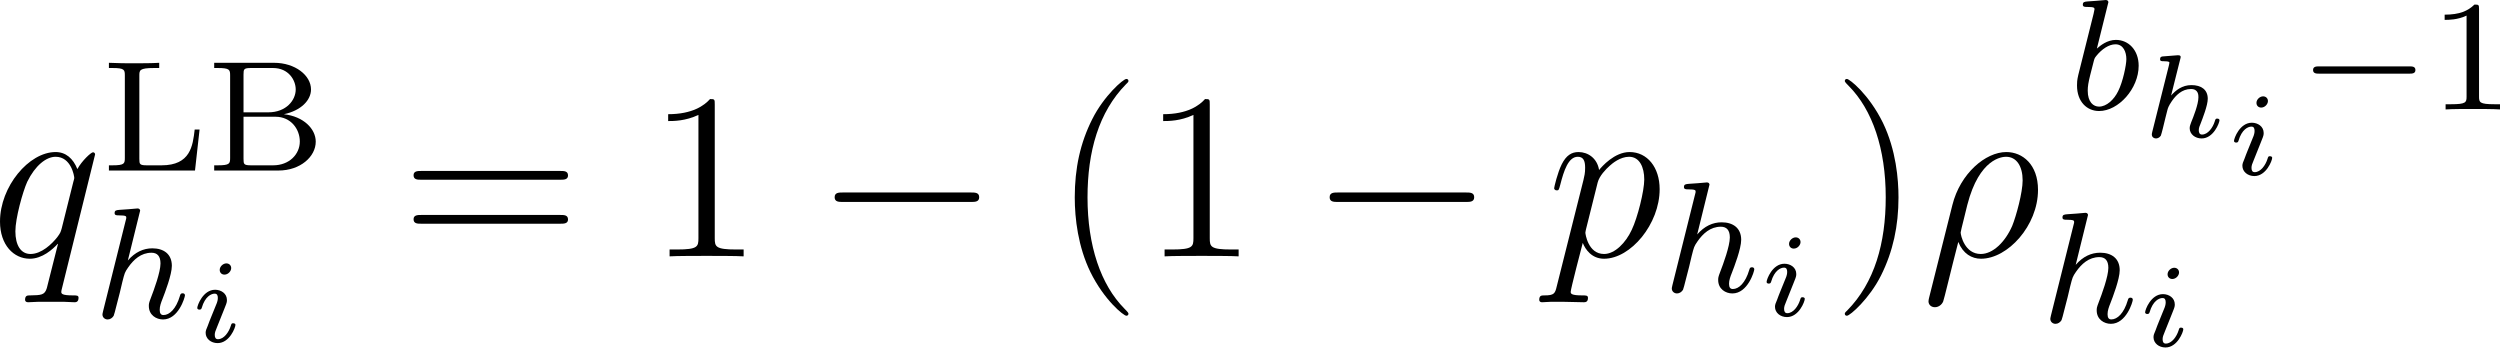
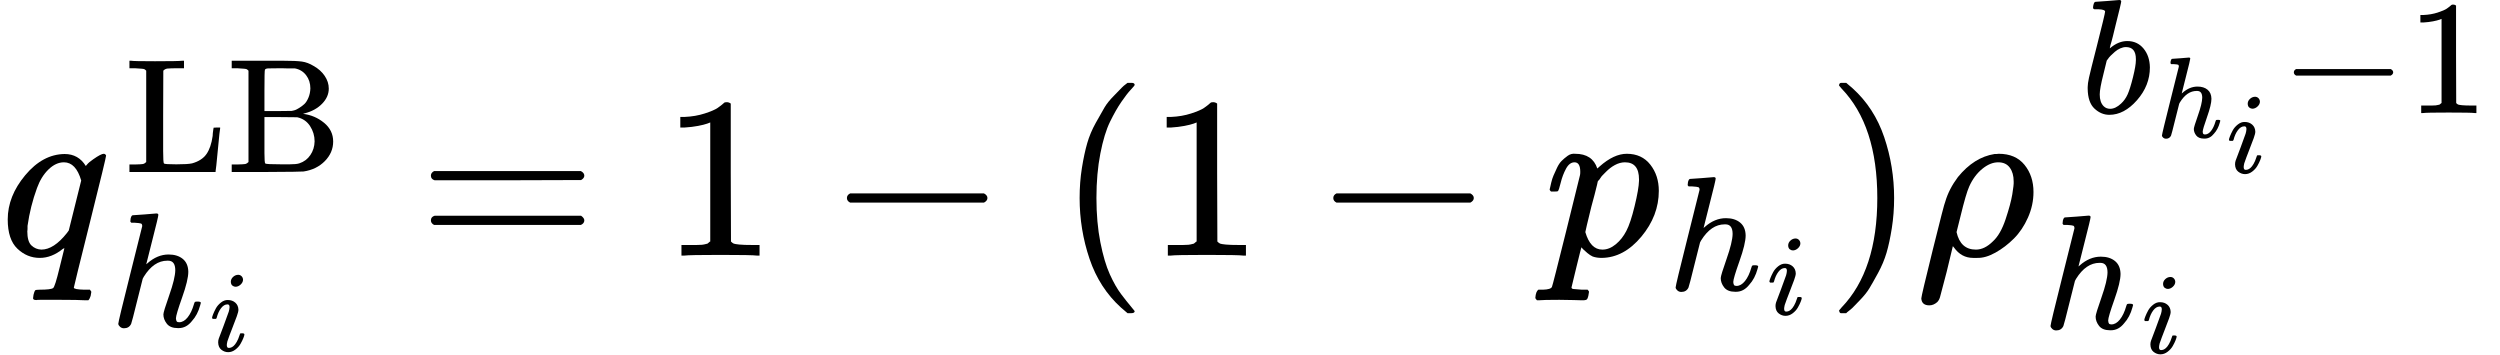
- <svg xmlns="http://www.w3.org/2000/svg" xmlns:xlink="http://www.w3.org/1999/xlink" version="1.1" width="142.773pt" height="19.844pt" viewBox="-.719 -.285 142.773 19.844">
-   <defs>
-     <path id="g0-0" d="M5.571-1.809C5.699-1.809 5.874-1.809 5.874-1.993S5.699-2.176 5.571-2.176H1.004C.877-2.176 .701-2.176 .701-1.993S.877-1.809 1.004-1.809H5.571Z" />
-     <path id="g1-0" d="M7.878-2.75C8.082-2.75 8.297-2.75 8.297-2.989S8.082-3.228 7.878-3.228H1.411C1.207-3.228 .992-3.228 .992-2.989S1.207-2.75 1.411-2.75H7.878Z" />
-     <path id="g5-49" d="M2.503-5.077C2.503-5.292 2.487-5.3 2.271-5.3C1.945-4.981 1.522-4.79 .765-4.79V-4.527C.98-4.527 1.411-4.527 1.873-4.742V-.654C1.873-.359 1.849-.263 1.092-.263H.813V0C1.14-.024 1.825-.024 2.184-.024S3.236-.024 3.563 0V-.263H3.284C2.527-.263 2.503-.359 2.503-.654V-5.077Z" />
-     <path id="g5-66" d="M.383-5.444V-5.181H.558C1.172-5.181 1.188-5.093 1.188-4.798V-.646C1.188-.351 1.172-.263 .558-.263H.383V0H3.634C4.734 0 5.515-.701 5.515-1.459C5.515-2.104 4.902-2.734 3.905-2.845C4.774-3.029 5.276-3.555 5.276-4.097C5.276-4.806 4.479-5.444 3.411-5.444H.383ZM1.865-2.941V-4.854C1.865-5.125 1.881-5.181 2.248-5.181H3.355C4.144-5.181 4.503-4.567 4.503-4.097C4.503-3.555 4.025-2.941 3.116-2.941H1.865ZM2.248-.263C1.881-.263 1.865-.319 1.865-.59V-2.718H3.483C4.256-2.718 4.71-2.096 4.71-1.467C4.71-.821 4.176-.263 3.363-.263H2.248Z" />
-     <path id="g5-76" d="M4.933-2.072H4.686C4.591-1.243 4.471-.263 3.013-.263H2.271C1.905-.263 1.889-.319 1.889-.59V-4.79C1.889-5.069 1.889-5.181 2.638-5.181H2.893V-5.444C2.534-5.42 1.953-5.42 1.578-5.42C1.044-5.42 1.028-5.42 .351-5.444V-5.181H.526C1.14-5.181 1.156-5.093 1.156-4.798V-.646C1.156-.351 1.14-.263 .526-.263H.351V0H4.702L4.933-2.072Z" />
-     <path id="g4-26" d="M.371 2.068C.359 2.128 .335 2.2 .335 2.271C.335 2.451 .478 2.57 .658 2.57S1.004 2.451 1.076 2.283C1.124 2.176 1.459 .741 1.841-.729C2.08-.132 2.523 .12 2.989 .12C4.34 .12 5.87-1.554 5.87-3.359C5.87-4.639 5.093-5.272 4.268-5.272C3.216-5.272 1.937-4.184 1.542-2.594L.371 2.068ZM2.977-.12C2.164-.12 1.961-1.064 1.961-1.207C1.961-1.279 2.26-2.415 2.295-2.594C2.905-4.973 4.077-5.033 4.256-5.033C4.794-5.033 5.093-4.543 5.093-3.838C5.093-3.228 4.77-2.044 4.567-1.542C4.208-.717 3.587-.12 2.977-.12Z" />
-     <path id="g4-112" d="M.514 1.518C.43 1.877 .383 1.973-.108 1.973C-.251 1.973-.371 1.973-.371 2.2C-.371 2.224-.359 2.319-.227 2.319C-.072 2.319 .096 2.295 .251 2.295H.765C1.016 2.295 1.626 2.319 1.877 2.319C1.949 2.319 2.092 2.319 2.092 2.104C2.092 1.973 2.008 1.973 1.805 1.973C1.255 1.973 1.219 1.889 1.219 1.793C1.219 1.65 1.757-.406 1.829-.681C1.961-.347 2.283 .12 2.905 .12C4.256 .12 5.715-1.638 5.715-3.395C5.715-4.495 5.093-5.272 4.196-5.272C3.431-5.272 2.786-4.531 2.654-4.364C2.558-4.961 2.092-5.272 1.614-5.272C1.267-5.272 .992-5.105 .765-4.651C.55-4.22 .383-3.491 .383-3.443S.43-3.335 .514-3.335C.61-3.335 .622-3.347 .693-3.622C.873-4.328 1.1-5.033 1.578-5.033C1.853-5.033 1.949-4.842 1.949-4.483C1.949-4.196 1.913-4.077 1.865-3.862L.514 1.518ZM2.582-3.73C2.666-4.065 3.001-4.411 3.192-4.579C3.324-4.698 3.718-5.033 4.172-5.033C4.698-5.033 4.937-4.507 4.937-3.885C4.937-3.312 4.603-1.961 4.304-1.339C4.005-.693 3.455-.12 2.905-.12C2.092-.12 1.961-1.148 1.961-1.196C1.961-1.231 1.985-1.327 1.997-1.387L2.582-3.73Z" />
-     <path id="g4-113" d="M5.272-5.153C5.272-5.212 5.224-5.26 5.165-5.26C5.069-5.26 4.603-4.83 4.376-4.411C4.16-4.949 3.79-5.272 3.276-5.272C1.925-5.272 .466-3.527 .466-1.757C.466-.574 1.16 .12 1.973 .12C2.606 .12 3.132-.359 3.383-.634L3.395-.622L2.941 1.172L2.833 1.602C2.726 1.961 2.546 1.961 1.985 1.973C1.853 1.973 1.733 1.973 1.733 2.2C1.733 2.283 1.805 2.319 1.889 2.319C2.056 2.319 2.271 2.295 2.439 2.295H3.658C3.838 2.295 4.041 2.319 4.22 2.319C4.292 2.319 4.435 2.319 4.435 2.092C4.435 1.973 4.34 1.973 4.16 1.973C3.599 1.973 3.563 1.889 3.563 1.793C3.563 1.733 3.575 1.722 3.61 1.566L5.272-5.153ZM3.587-1.423C3.527-1.219 3.527-1.196 3.359-.968C3.096-.634 2.57-.12 2.008-.12C1.518-.12 1.243-.562 1.243-1.267C1.243-1.925 1.614-3.264 1.841-3.766C2.248-4.603 2.809-5.033 3.276-5.033C4.065-5.033 4.22-4.053 4.22-3.957C4.22-3.945 4.184-3.79 4.172-3.766L3.587-1.423Z" />
-     <path id="g3-98" d="M1.945-5.292C1.953-5.308 1.977-5.412 1.977-5.42C1.977-5.46 1.945-5.531 1.849-5.531C1.817-5.531 1.57-5.507 1.387-5.491L.94-5.46C.765-5.444 .685-5.436 .685-5.292C.685-5.181 .797-5.181 .893-5.181C1.275-5.181 1.275-5.133 1.275-5.061C1.275-5.013 1.196-4.694 1.148-4.511L.454-1.737C.391-1.467 .391-1.347 .391-1.211C.391-.391 .893 .08 1.506 .08C2.487 .08 3.507-1.052 3.507-2.208C3.507-2.997 2.997-3.515 2.359-3.515C1.913-3.515 1.57-3.228 1.395-3.076L1.945-5.292ZM1.506-.143C1.219-.143 .933-.367 .933-.948C.933-1.164 .964-1.363 1.06-1.745C1.116-1.977 1.172-2.2 1.235-2.431C1.275-2.574 1.275-2.59 1.371-2.71C1.642-3.045 2-3.292 2.335-3.292C2.734-3.292 2.885-2.901 2.885-2.542C2.885-2.248 2.71-1.395 2.471-.925C2.264-.494 1.881-.143 1.506-.143Z" />
-     <path id="g3-104" d="M2.327-5.292C2.335-5.308 2.359-5.412 2.359-5.42C2.359-5.46 2.327-5.531 2.232-5.531C2.2-5.531 1.953-5.507 1.769-5.491L1.323-5.46C1.148-5.444 1.068-5.436 1.068-5.292C1.068-5.181 1.18-5.181 1.275-5.181C1.658-5.181 1.658-5.133 1.658-5.061C1.658-5.037 1.658-5.021 1.618-4.878L.486-.343C.454-.223 .454-.175 .454-.167C.454-.032 .566 .08 .717 .08C.845 .08 .956 0 1.02-.104C1.044-.151 1.108-.406 1.148-.566L1.331-1.275C1.355-1.395 1.435-1.698 1.459-1.817C1.578-2.279 1.578-2.295 1.753-2.55C2.024-2.941 2.399-3.292 2.933-3.292C3.22-3.292 3.387-3.124 3.387-2.75C3.387-2.311 3.053-1.403 2.901-1.012C2.798-.749 2.798-.701 2.798-.598C2.798-.143 3.172 .08 3.515 .08C4.296 .08 4.623-1.036 4.623-1.14C4.623-1.219 4.559-1.243 4.503-1.243C4.407-1.243 4.392-1.188 4.368-1.108C4.176-.454 3.842-.143 3.539-.143C3.411-.143 3.347-.223 3.347-.406S3.411-.765 3.491-.964C3.61-1.267 3.961-2.184 3.961-2.63C3.961-3.228 3.547-3.515 2.973-3.515C2.527-3.515 2.104-3.324 1.737-2.901L2.327-5.292Z" />
-     <path id="g2-104" d="M1.991-3.969C1.997-3.993 2.008-4.029 2.008-4.059C2.008-4.154 1.889-4.148 1.817-4.142L1.148-4.089C1.046-4.083 .968-4.077 .968-3.939C.968-3.844 1.046-3.844 1.136-3.844C1.315-3.844 1.357-3.832 1.435-3.802C1.435-3.73 1.435-3.718 1.411-3.622L.574-.281C.55-.185 .55-.155 .55-.143C.55 .006 .669 .06 .759 .06C.819 .06 .927 .036 1.004-.078C1.022-.12 1.076-.317 1.106-.442C1.136-.556 1.201-.831 1.237-.98C1.279-1.136 1.309-1.243 1.339-1.381C1.363-1.47 1.393-1.578 1.56-1.823C1.757-2.11 2.068-2.439 2.529-2.439C2.905-2.439 2.905-2.128 2.905-2.02C2.905-1.668 2.654-1.034 2.54-.759C2.505-.658 2.463-.562 2.463-.46C2.463-.155 2.738 .06 3.067 .06C3.67 .06 3.969-.729 3.969-.861C3.969-.873 3.963-.944 3.856-.944C3.772-.944 3.766-.915 3.73-.801C3.634-.49 3.389-.137 3.084-.137C2.971-.137 2.923-.227 2.923-.353C2.923-.472 2.965-.574 3.019-.699C3.108-.933 3.377-1.608 3.377-1.943C3.377-2.415 3.037-2.636 2.552-2.636C2.08-2.636 1.763-2.379 1.524-2.11L1.991-3.969Z" />
-     <path id="g2-105" d="M2.08-3.73C2.08-3.873 1.973-3.969 1.835-3.969C1.674-3.969 1.5-3.814 1.5-3.64C1.5-3.491 1.608-3.401 1.739-3.401C1.931-3.401 2.08-3.581 2.08-3.73ZM1.722-1.644C1.745-1.704 1.799-1.847 1.823-1.901C1.841-1.955 1.865-2.014 1.865-2.116C1.865-2.451 1.566-2.636 1.267-2.636C.658-2.636 .365-1.847 .365-1.716C.365-1.686 .389-1.632 .472-1.632S.574-1.668 .592-1.722C.759-2.301 1.076-2.439 1.243-2.439C1.363-2.439 1.405-2.361 1.405-2.224C1.405-2.104 1.369-2.014 1.357-1.973L1.046-1.207C.974-1.034 .974-1.022 .897-.819C.819-.64 .789-.562 .789-.46C.789-.155 1.064 .06 1.393 .06C1.997 .06 2.295-.729 2.295-.861C2.295-.873 2.289-.944 2.182-.944C2.098-.944 2.092-.915 2.056-.801C1.961-.496 1.716-.137 1.411-.137C1.303-.137 1.249-.209 1.249-.353C1.249-.472 1.285-.562 1.363-.747L1.722-1.644Z" />
-     <path id="g6-40" d="M3.885 2.905C3.885 2.869 3.885 2.845 3.682 2.642C2.487 1.435 1.817-.538 1.817-2.977C1.817-5.296 2.379-7.293 3.766-8.703C3.885-8.811 3.885-8.835 3.885-8.871C3.885-8.942 3.826-8.966 3.778-8.966C3.622-8.966 2.642-8.106 2.056-6.934C1.447-5.727 1.172-4.447 1.172-2.977C1.172-1.913 1.339-.49 1.961 .789C2.666 2.224 3.646 3.001 3.778 3.001C3.826 3.001 3.885 2.977 3.885 2.905Z" />
-     <path id="g6-41" d="M3.371-2.977C3.371-3.885 3.252-5.368 2.582-6.755C1.877-8.189 .897-8.966 .765-8.966C.717-8.966 .658-8.942 .658-8.871C.658-8.835 .658-8.811 .861-8.608C2.056-7.4 2.726-5.428 2.726-2.989C2.726-.669 2.164 1.327 .777 2.738C.658 2.845 .658 2.869 .658 2.905C.658 2.977 .717 3.001 .765 3.001C.921 3.001 1.901 2.14 2.487 .968C3.096-.251 3.371-1.542 3.371-2.977Z" />
-     <path id="g6-49" d="M3.443-7.663C3.443-7.938 3.443-7.95 3.204-7.95C2.917-7.627 2.319-7.185 1.088-7.185V-6.838C1.363-6.838 1.961-6.838 2.618-7.149V-.921C2.618-.49 2.582-.347 1.53-.347H1.16V0C1.482-.024 2.642-.024 3.037-.024S4.579-.024 4.902 0V-.347H4.531C3.479-.347 3.443-.49 3.443-.921V-7.663Z" />
-     <path id="g6-61" d="M8.07-3.873C8.237-3.873 8.452-3.873 8.452-4.089C8.452-4.316 8.249-4.316 8.07-4.316H1.028C.861-4.316 .646-4.316 .646-4.101C.646-3.873 .849-3.873 1.028-3.873H8.07ZM8.07-1.65C8.237-1.65 8.452-1.65 8.452-1.865C8.452-2.092 8.249-2.092 8.07-2.092H1.028C.861-2.092 .646-2.092 .646-1.877C.646-1.65 .849-1.65 1.028-1.65H8.07Z" />
-   </defs>
-   <g id="page1" transform="matrix(1.13 0 0 1.13 -192.3667 -76.26938)">
-     <use x="169.134" y="80.199" xlink:href="#g4-113" />
-     <use x="174.753" y="75.861" xlink:href="#g5-76" />
-     <use x="180.042" y="75.861" xlink:href="#g5-66" />
-     <use x="174.324" y="83.308" xlink:href="#g3-104" />
-     <use x="179.204" y="84.523" xlink:href="#g2-105" />
-     <use x="189.855" y="80.199" xlink:href="#g6-61" />
-     <use x="202.28" y="80.199" xlink:href="#g6-49" />
-     <use x="210.79" y="80.199" xlink:href="#g1-0" />
-     <use x="222.745" y="80.199" xlink:href="#g6-40" />
-     <use x="227.297" y="80.199" xlink:href="#g6-49" />
-     <use x="235.807" y="80.199" xlink:href="#g1-0" />
-     <use x="247.762" y="80.199" xlink:href="#g4-112" />
-     <use x="253.637" y="81.993" xlink:href="#g3-104" />
-     <use x="258.517" y="83.208" xlink:href="#g2-105" />
-     <use x="262.177" y="80.199" xlink:href="#g6-41" />
-     <use x="266.729" y="80.199" xlink:href="#g4-26" />
-     <use x="274.179" y="72.774" xlink:href="#g3-98" />
-     <use x="277.801" y="74.18" xlink:href="#g2-104" />
-     <use x="282.139" y="76.081" xlink:href="#g2-105" />
-     <use x="285.799" y="72.774" xlink:href="#g0-0" />
-     <use x="292.385" y="72.774" xlink:href="#g5-49" />
-     <use x="272.767" y="83.529" xlink:href="#g3-104" />
-     <use x="277.647" y="84.744" xlink:href="#g2-105" />
+ <svg xmlns="http://www.w3.org/2000/svg" style="vertical-align: -0.97ex;" width="24.552ex" height="3.48ex" role="img" focusable="false" viewBox="0 -1109.6 10851.9 1538.3">
+   <g stroke="currentColor" fill="currentColor" stroke-width="0" transform="scale(1,-1)">
+     <g data-mml-node="math">
+       <g data-mml-node="msubsup">
+         <g data-mml-node="mi">
+           <path data-c="1D45E" d="M33 157Q33 258 109 349T280 441Q340 441 372 389Q373 390 377 395T388 406T404 418Q438 442 450 442Q454 442 457 439T460 434Q460 425 391 149Q320 -135 320 -139Q320 -147 365 -148H390Q396 -156 396 -157T393 -175Q389 -188 383 -194H370Q339 -192 262 -192Q234 -192 211 -192T174 -192T157 -193Q143 -193 143 -185Q143 -182 145 -170Q149 -154 152 -151T172 -148Q220 -148 230 -141Q238 -136 258 -53T279 32Q279 33 272 29Q224 -10 172 -10Q117 -10 75 30T33 157ZM352 326Q329 405 277 405Q242 405 210 374T160 293Q131 214 119 129Q119 126 119 118T118 106Q118 61 136 44T179 26Q233 26 290 98L298 109L352 326Z" />
+         </g>
+         <g data-mml-node="TeXAtom" transform="translate(543.7,363) scale(0.707)" data-mjx-texclass="ORD">
+           <g data-mml-node="TeXAtom" data-mjx-texclass="ORD">
+             <g data-mml-node="mi">
+               <path data-c="4C" d="M128 622Q121 629 117 631T101 634T58 637H25V683H36Q48 680 182 680Q324 680 348 683H360V637H333Q273 637 258 635T233 622L232 342V129Q232 57 237 52Q243 47 313 47Q384 47 410 53Q470 70 498 110T536 221Q536 226 537 238T540 261T542 272T562 273H582V268Q580 265 568 137T554 5V0H25V46H58Q100 47 109 49T128 61V622Z" />
+               <path data-c="42" d="M131 622Q124 629 120 631T104 634T61 637H28V683H229H267H346Q423 683 459 678T531 651Q574 627 599 590T624 512Q624 461 583 419T476 360L466 357Q539 348 595 302T651 187Q651 119 600 67T469 3Q456 1 242 0H28V46H61Q103 47 112 49T131 61V622ZM511 513Q511 560 485 594T416 636Q415 636 403 636T371 636T333 637Q266 637 251 636T232 628Q229 624 229 499V374H312L396 375L406 377Q410 378 417 380T442 393T474 417T499 456T511 513ZM537 188Q537 239 509 282T430 336L329 337H229V200V116Q229 57 234 52Q240 47 334 47H383Q425 47 443 53Q486 67 511 104T537 188Z" transform="translate(625,0)" />
+             </g>
+           </g>
+         </g>
+         <g data-mml-node="TeXAtom" transform="translate(479,-307.7) scale(0.707)" data-mjx-texclass="ORD">
+           <g data-mml-node="msub">
+             <g data-mml-node="mi">
+               <path data-c="210E" d="M137 683Q138 683 209 688T282 694Q294 694 294 685Q294 674 258 534Q220 386 220 383Q220 381 227 388Q288 442 357 442Q411 442 444 415T478 336Q478 285 440 178T402 50Q403 36 407 31T422 26Q450 26 474 56T513 138Q516 149 519 151T535 153Q555 153 555 145Q555 144 551 130Q535 71 500 33Q466 -10 419 -10H414Q367 -10 346 17T325 74Q325 90 361 192T398 345Q398 404 354 404H349Q266 404 205 306L198 293L164 158Q132 28 127 16Q114 -11 83 -11Q69 -11 59 -2T48 16Q48 30 121 320L195 616Q195 629 188 632T149 637H128Q122 643 122 645T124 664Q129 683 137 683Z" />
+             </g>
+             <g data-mml-node="mi" transform="translate(609,-150) scale(0.707)">
+               <path data-c="1D456" d="M184 600Q184 624 203 642T247 661Q265 661 277 649T290 619Q290 596 270 577T226 557Q211 557 198 567T184 600ZM21 287Q21 295 30 318T54 369T98 420T158 442Q197 442 223 419T250 357Q250 340 236 301T196 196T154 83Q149 61 149 51Q149 26 166 26Q175 26 185 29T208 43T235 78T260 137Q263 149 265 151T282 153Q302 153 302 143Q302 135 293 112T268 61T223 11T161 -11Q129 -11 102 10T74 74Q74 91 79 106T122 220Q160 321 166 341T173 380Q173 404 156 404H154Q124 404 99 371T61 287Q60 286 59 284T58 281T56 279T53 278T49 278T41 278H27Q21 284 21 287Z" />
+             </g>
+           </g>
+         </g>
+       </g>
+       <g data-mml-node="mo" transform="translate(1814.1,0)">
+         <path data-c="3D" d="M56 347Q56 360 70 367H707Q722 359 722 347Q722 336 708 328L390 327H72Q56 332 56 347ZM56 153Q56 168 72 173H708Q722 163 722 153Q722 140 707 133H70Q56 140 56 153Z" />
+       </g>
+       <g data-mml-node="mn" transform="translate(2869.8,0)">
+         <path data-c="31" d="M213 578L200 573Q186 568 160 563T102 556H83V602H102Q149 604 189 617T245 641T273 663Q275 666 285 666Q294 666 302 660V361L303 61Q310 54 315 52T339 48T401 46H427V0H416Q395 3 257 3Q121 3 100 0H88V46H114Q136 46 152 46T177 47T193 50T201 52T207 57T213 61V578Z" />
+       </g>
+       <g data-mml-node="mo" transform="translate(3592.1,0)">
+         <path data-c="2212" d="M84 237T84 250T98 270H679Q694 262 694 250T679 230H98Q84 237 84 250Z" />
+       </g>
+       <g data-mml-node="mo" transform="translate(4592.3,0)">
+         <path data-c="28" d="M94 250Q94 319 104 381T127 488T164 576T202 643T244 695T277 729T302 750H315H319Q333 750 333 741Q333 738 316 720T275 667T226 581T184 443T167 250T184 58T225 -81T274 -167T316 -220T333 -241Q333 -250 318 -250H315H302L274 -226Q180 -141 137 -14T94 250Z" />
+       </g>
+       <g data-mml-node="mn" transform="translate(4981.3,0)">
+         <path data-c="31" d="M213 578L200 573Q186 568 160 563T102 556H83V602H102Q149 604 189 617T245 641T273 663Q275 666 285 666Q294 666 302 660V361L303 61Q310 54 315 52T339 48T401 46H427V0H416Q395 3 257 3Q121 3 100 0H88V46H114Q136 46 152 46T177 47T193 50T201 52T207 57T213 61V578Z" />
+       </g>
+       <g data-mml-node="mo" transform="translate(5703.5,0)">
+         <path data-c="2212" d="M84 237T84 250T98 270H679Q694 262 694 250T679 230H98Q84 237 84 250Z" />
+       </g>
+       <g data-mml-node="msub" transform="translate(6703.7,0)">
+         <g data-mml-node="mi">
+           <path data-c="1D45D" d="M23 287Q24 290 25 295T30 317T40 348T55 381T75 411T101 433T134 442Q209 442 230 378L240 387Q302 442 358 442Q423 442 460 395T497 281Q497 173 421 82T249 -10Q227 -10 210 -4Q199 1 187 11T168 28L161 36Q160 35 139 -51T118 -138Q118 -144 126 -145T163 -148H188Q194 -155 194 -157T191 -175Q188 -187 185 -190T172 -194Q170 -194 161 -194T127 -193T65 -192Q-5 -192 -24 -194H-32Q-39 -187 -39 -183Q-37 -156 -26 -148H-6Q28 -147 33 -136Q36 -130 94 103T155 350Q156 355 156 364Q156 405 131 405Q109 405 94 377T71 316T59 280Q57 278 43 278H29Q23 284 23 287ZM178 102Q200 26 252 26Q282 26 310 49T356 107Q374 141 392 215T411 325V331Q411 405 350 405Q339 405 328 402T306 393T286 380T269 365T254 350T243 336T235 326L232 322Q232 321 229 308T218 264T204 212Q178 106 178 102Z" />
+         </g>
+         <g data-mml-node="TeXAtom" transform="translate(536,-150) scale(0.707)" data-mjx-texclass="ORD">
+           <g data-mml-node="msub">
+             <g data-mml-node="mi">
+               <path data-c="210E" d="M137 683Q138 683 209 688T282 694Q294 694 294 685Q294 674 258 534Q220 386 220 383Q220 381 227 388Q288 442 357 442Q411 442 444 415T478 336Q478 285 440 178T402 50Q403 36 407 31T422 26Q450 26 474 56T513 138Q516 149 519 151T535 153Q555 153 555 145Q555 144 551 130Q535 71 500 33Q466 -10 419 -10H414Q367 -10 346 17T325 74Q325 90 361 192T398 345Q398 404 354 404H349Q266 404 205 306L198 293L164 158Q132 28 127 16Q114 -11 83 -11Q69 -11 59 -2T48 16Q48 30 121 320L195 616Q195 629 188 632T149 637H128Q122 643 122 645T124 664Q129 683 137 683Z" />
+             </g>
+             <g data-mml-node="mi" transform="translate(609,-150) scale(0.707)">
+               <path data-c="1D456" d="M184 600Q184 624 203 642T247 661Q265 661 277 649T290 619Q290 596 270 577T226 557Q211 557 198 567T184 600ZM21 287Q21 295 30 318T54 369T98 420T158 442Q197 442 223 419T250 357Q250 340 236 301T196 196T154 83Q149 61 149 51Q149 26 166 26Q175 26 185 29T208 43T235 78T260 137Q263 149 265 151T282 153Q302 153 302 143Q302 135 293 112T268 61T223 11T161 -11Q129 -11 102 10T74 74Q74 91 79 106T122 220Q160 321 166 341T173 380Q173 404 156 404H154Q124 404 99 371T61 287Q60 286 59 284T58 281T56 279T53 278T49 278T41 278H27Q21 284 21 287Z" />
+             </g>
+           </g>
+         </g>
+       </g>
+       <g data-mml-node="mo" transform="translate(7928.2,0)">
+         <path data-c="29" d="M60 749L64 750Q69 750 74 750H86L114 726Q208 641 251 514T294 250Q294 182 284 119T261 12T224 -76T186 -143T145 -194T113 -227T90 -246Q87 -249 86 -250H74Q66 -250 63 -250T58 -247T55 -238Q56 -237 66 -225Q221 -64 221 250T66 725Q56 737 55 738Q55 746 60 749Z" />
+       </g>
+       <g data-mml-node="msubsup" transform="translate(8317.2,0)">
+         <g data-mml-node="mi">
+           <path data-c="1D70C" d="M58 -216Q25 -216 23 -186Q23 -176 73 26T127 234Q143 289 182 341Q252 427 341 441Q343 441 349 441T359 442Q432 442 471 394T510 276Q510 219 486 165T425 74T345 13T266 -10H255H248Q197 -10 165 35L160 41L133 -71Q108 -168 104 -181T92 -202Q76 -216 58 -216ZM424 322Q424 359 407 382T357 405Q322 405 287 376T231 300Q217 269 193 170L176 102Q193 26 260 26Q298 26 334 62Q367 92 389 158T418 266T424 322Z" />
+         </g>
+         <g data-mml-node="TeXAtom" transform="translate(550,618.9) scale(0.707)" data-mjx-texclass="ORD">
+           <g data-mml-node="mstyle" transform="scale(1.414)">
+             <g data-mml-node="mspace" />
+           </g>
+           <g data-mml-node="msub" transform="translate(236.2,0)">
+             <g data-mml-node="mi">
+               <path data-c="1D44F" d="M73 647Q73 657 77 670T89 683Q90 683 161 688T234 694Q246 694 246 685T212 542Q204 508 195 472T180 418L176 399Q176 396 182 402Q231 442 283 442Q345 442 383 396T422 280Q422 169 343 79T173 -11Q123 -11 82 27T40 150V159Q40 180 48 217T97 414Q147 611 147 623T109 637Q104 637 101 637H96Q86 637 83 637T76 640T73 647ZM336 325V331Q336 405 275 405Q258 405 240 397T207 376T181 352T163 330L157 322L136 236Q114 150 114 114Q114 66 138 42Q154 26 178 26Q211 26 245 58Q270 81 285 114T318 219Q336 291 336 325Z" />
+             </g>
+             <g data-mml-node="TeXAtom" transform="translate(462,-150) scale(0.707)" data-mjx-texclass="ORD">
+               <g data-mml-node="msub">
+                 <g data-mml-node="mi">
+                   <path data-c="210E" d="M137 683Q138 683 209 688T282 694Q294 694 294 685Q294 674 258 534Q220 386 220 383Q220 381 227 388Q288 442 357 442Q411 442 444 415T478 336Q478 285 440 178T402 50Q403 36 407 31T422 26Q450 26 474 56T513 138Q516 149 519 151T535 153Q555 153 555 145Q555 144 551 130Q535 71 500 33Q466 -10 419 -10H414Q367 -10 346 17T325 74Q325 90 361 192T398 345Q398 404 354 404H349Q266 404 205 306L198 293L164 158Q132 28 127 16Q114 -11 83 -11Q69 -11 59 -2T48 16Q48 30 121 320L195 616Q195 629 188 632T149 637H128Q122 643 122 645T124 664Q129 683 137 683Z" />
+                 </g>
+                 <g data-mml-node="mi" transform="translate(609,-307.4)">
+                   <path data-c="1D456" d="M184 600Q184 624 203 642T247 661Q265 661 277 649T290 619Q290 596 270 577T226 557Q211 557 198 567T184 600ZM21 287Q21 295 30 318T54 369T98 420T158 442Q197 442 223 419T250 357Q250 340 236 301T196 196T154 83Q149 61 149 51Q149 26 166 26Q175 26 185 29T208 43T235 78T260 137Q263 149 265 151T282 153Q302 153 302 143Q302 135 293 112T268 61T223 11T161 -11Q129 -11 102 10T74 74Q74 91 79 106T122 220Q160 321 166 341T173 380Q173 404 156 404H154Q124 404 99 371T61 287Q60 286 59 284T58 281T56 279T53 278T49 278T41 278H27Q21 284 21 287Z" />
+                 </g>
+               </g>
+             </g>
+           </g>
+           <g data-mml-node="mo" transform="translate(1458.1,0)">
+             <path data-c="2212" d="M84 237T84 250T98 270H679Q694 262 694 250T679 230H98Q84 237 84 250Z" />
+           </g>
+           <g data-mml-node="mn" transform="translate(2236.1,0)">
+             <path data-c="31" d="M213 578L200 573Q186 568 160 563T102 556H83V602H102Q149 604 189 617T245 641T273 663Q275 666 285 666Q294 666 302 660V361L303 61Q310 54 315 52T339 48T401 46H427V0H416Q395 3 257 3Q121 3 100 0H88V46H114Q136 46 152 46T177 47T193 50T201 52T207 57T213 61V578Z" />
+           </g>
+         </g>
+         <g data-mml-node="TeXAtom" transform="translate(550,-317.1) scale(0.707)" data-mjx-texclass="ORD">
+           <g data-mml-node="msub">
+             <g data-mml-node="mi">
+               <path data-c="210E" d="M137 683Q138 683 209 688T282 694Q294 694 294 685Q294 674 258 534Q220 386 220 383Q220 381 227 388Q288 442 357 442Q411 442 444 415T478 336Q478 285 440 178T402 50Q403 36 407 31T422 26Q450 26 474 56T513 138Q516 149 519 151T535 153Q555 153 555 145Q555 144 551 130Q535 71 500 33Q466 -10 419 -10H414Q367 -10 346 17T325 74Q325 90 361 192T398 345Q398 404 354 404H349Q266 404 205 306L198 293L164 158Q132 28 127 16Q114 -11 83 -11Q69 -11 59 -2T48 16Q48 30 121 320L195 616Q195 629 188 632T149 637H128Q122 643 122 645T124 664Q129 683 137 683Z" />
+             </g>
+             <g data-mml-node="mi" transform="translate(609,-150) scale(0.707)">
+               <path data-c="1D456" d="M184 600Q184 624 203 642T247 661Q265 661 277 649T290 619Q290 596 270 577T226 557Q211 557 198 567T184 600ZM21 287Q21 295 30 318T54 369T98 420T158 442Q197 442 223 419T250 357Q250 340 236 301T196 196T154 83Q149 61 149 51Q149 26 166 26Q175 26 185 29T208 43T235 78T260 137Q263 149 265 151T282 153Q302 153 302 143Q302 135 293 112T268 61T223 11T161 -11Q129 -11 102 10T74 74Q74 91 79 106T122 220Q160 321 166 341T173 380Q173 404 156 404H154Q124 404 99 371T61 287Q60 286 59 284T58 281T56 279T53 278T49 278T41 278H27Q21 284 21 287Z" />
+             </g>
+           </g>
+         </g>
+       </g>
+     </g>
  </g>
</svg>
